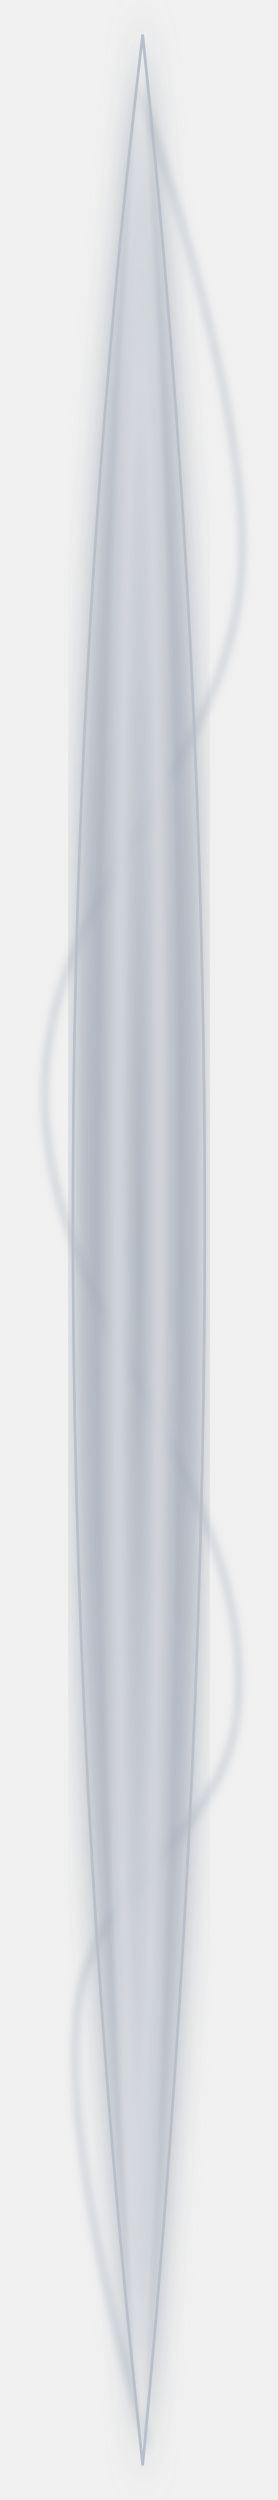
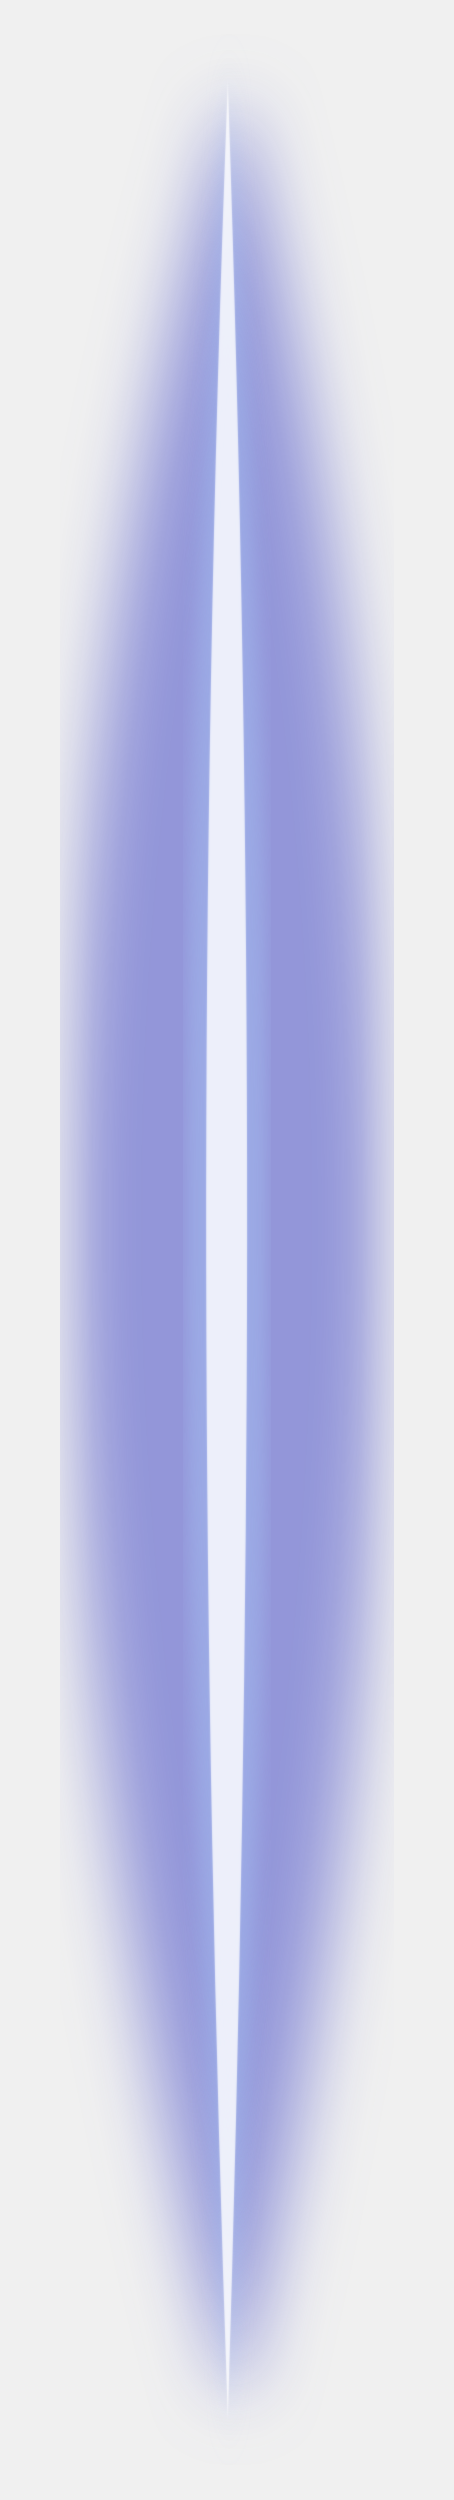
- <svg xmlns="http://www.w3.org/2000/svg" xmlns:xlink="http://www.w3.org/1999/xlink" width="54.306" height="488.973" id="svg2" version="1.1">
+ <svg xmlns="http://www.w3.org/2000/svg" xmlns:xlink="http://www.w3.org/1999/xlink" width="92.23" height="508.713" id="svg2" version="1.1">
  <defs id="defs4">
    <linearGradient id="linearGradient3765">
      <stop style="stop-color:#ffffff;stop-opacity:0;" offset="0" id="stop3767" />
      <stop id="stop3829" offset="0.5" style="stop-color:#ffffff;stop-opacity:0.719;" />
      <stop style="stop-color:#ffffff;stop-opacity:0;" offset="1" id="stop3769" />
    </linearGradient>
-     <filter id="filter3761" x="-0.032" width="1.064" y="-0.282" height="1.564" color-interpolation-filters="sRGB">
-       <feGaussianBlur stdDeviation="6.376" id="feGaussianBlur3763" />
-     </filter>
-     <radialGradient xlink:href="#linearGradient3765" id="radialGradient3771" cx="249.011" cy="93.023" fx="249.011" fy="93.023" r="237.705" gradientTransform="matrix(1.451843,0.00475624,-1.6752123e-4,0.05113586,-112.4982,87.08228)" gradientUnits="userSpaceOnUse" />
    <filter id="filter3803" color-interpolation-filters="sRGB">
      <feGaussianBlur stdDeviation="1.186" id="feGaussianBlur3805" />
    </filter>
    <filter id="filter3815" color-interpolation-filters="sRGB">
      <feGaussianBlur stdDeviation="0.625" id="feGaussianBlur3817" />
    </filter>
    <filter id="filter3839" color-interpolation-filters="sRGB">
      <feGaussianBlur stdDeviation="0.129" id="feGaussianBlur3841" />
    </filter>
-     <radialGradient xlink:href="#linearGradient3765" id="radialGradient3870" gradientUnits="userSpaceOnUse" gradientTransform="matrix(1.451843,0.00475624,-1.6752123e-4,0.05113586,-112.4982,87.08228)" cx="249.011" cy="93.023" fx="249.011" fy="93.023" r="237.705" />
    <filter id="filter3868" x="-0.26" width="1.521" y="-0.03" height="1.059" color-interpolation-filters="sRGB">
      <feGaussianBlur stdDeviation="5.885" id="feGaussianBlur3870" />
    </filter>
    <radialGradient xlink:href="#linearGradient3765" id="radialGradient3878" gradientUnits="userSpaceOnUse" gradientTransform="matrix(1.451843,0.00475624,-1.6752123e-4,0.05113586,-112.4982,87.08228)" cx="249.011" cy="93.023" fx="249.011" fy="93.023" r="237.705" />
  </defs>
-   <g id="layer1" transform="translate(-221.9539,-700.8992)">
-     <g id="g3872" style="opacity:0.59" transform="matrix(0.6639981,0,0,1,83.76412,0)">
-       <path transform="matrix(0,1,-0.8769697,0,1078.256,696.3749)" id="path3777" d="m 22.046,945.692 c 0,0 61.468,-38.55 94.404,-34.558 38.551,4.673 61.317,64.025 100.057,65.974 45.045,2.266 77.376,-71.081 122.103,-64.718 24.673,3.51 32.886,47.053 57.094,53.408 29.045,7.624 87.055,-23.248 87.055,-23.248" style="fill:none;stroke:#b7bec8;stroke-width:2.154;stroke-linecap:butt;stroke-linejoin:miter;stroke-miterlimit:4;stroke-opacity:1;stroke-dasharray:none;filter:url(#filter3803)" />
-       <path transform="matrix(0,1,-0.7230612,0,932.5824,696.3749)" style="opacity:0.85;fill:#6f7c91;stroke:none;filter:url(#filter3868)" d="m 11.306,943.797 c 80.049,-17.687 158.04,-25.869 236.45,-25.538 78.409,0.331 157.237,9.174 238.96,25.538 -78.399,17.684 -156.17,27.964 -234.882,28.683 -78.712,0.719 -158.365,-8.123 -240.528,-28.683 z" id="path2987" />
-       <path transform="matrix(0,1,-1,0,342.0342,696.3749)" id="path2985" d="M 11.306,92.312 C 91.355,84.389 169.346,80.724 247.756,80.872 326.165,81.021 404.993,84.982 486.716,92.312 408.317,100.234 330.546,104.839 251.834,105.161 173.122,105.483 93.469,101.522 11.306,92.312 z" style="opacity:0.692;fill:url(#radialGradient3878);fill-opacity:1;stroke:none;filter:url(#filter3815)" />
-       <path transform="matrix(0,1,-1,0,1194.396,696.3749)" style="fill:none;stroke:#939dac;stroke-width:0.801;stroke-opacity:1;filter:url(#filter3839)" d="M 11.306,944.249 C 91.355,931.587 169.346,925.73 247.756,925.967 c 78.409,0.237 157.237,6.568 238.96,18.282 -78.399,12.66 -156.17,20.019 -234.882,20.534 -78.712,0.515 -158.365,-5.815 -240.528,-20.534 z" id="path3773" />
-     </g>
+   <g id="layer1" transform="translate(-202.992,-691.029)">
+     <path id="path2987" d="m 11.306,943.797 c 80.049,-17.687 158.04,-25.869 236.45,-25.538 78.409,0.331 157.237,9.174 238.96,25.538 -78.399,17.684 -156.17,27.964 -234.882,28.683 -78.712,0.719 -158.365,-8.123 -240.528,-28.683 z" style="opacity:0.501;fill:#353cc2;fill-opacity:1;stroke:none;filter:url(#filter3868)" transform="matrix(0,1,-1.178896,0,1363.619,696.3749)" />
+     <path transform="matrix(0,1,-0.3078971,0,540.1883,696.3749)" style="opacity:0.501;fill:#a3bdf1;fill-opacity:1;stroke:none;filter:url(#filter3868)" d="m 11.306,943.797 c 80.049,-17.687 158.04,-25.869 236.45,-25.538 78.409,0.331 157.237,9.174 238.96,25.538 -78.399,17.684 -156.17,27.964 -234.882,28.683 -78.712,0.719 -158.365,-8.123 -240.528,-28.683 z" id="path3885" />
+     <path style="opacity:0.816;fill:#ffffff;fill-opacity:1;stroke:none;filter:url(#filter3815)" d="M 11.306,92.312 C 91.355,84.389 169.346,80.724 247.756,80.872 326.165,81.021 404.993,84.982 486.716,92.312 408.317,100.234 330.546,104.839 251.834,105.161 173.122,105.483 93.469,101.522 11.306,92.312 z" id="path2985" transform="matrix(0,1,-0.3429962,0,281.0135,696.3749)" />
  </g>
</svg>
